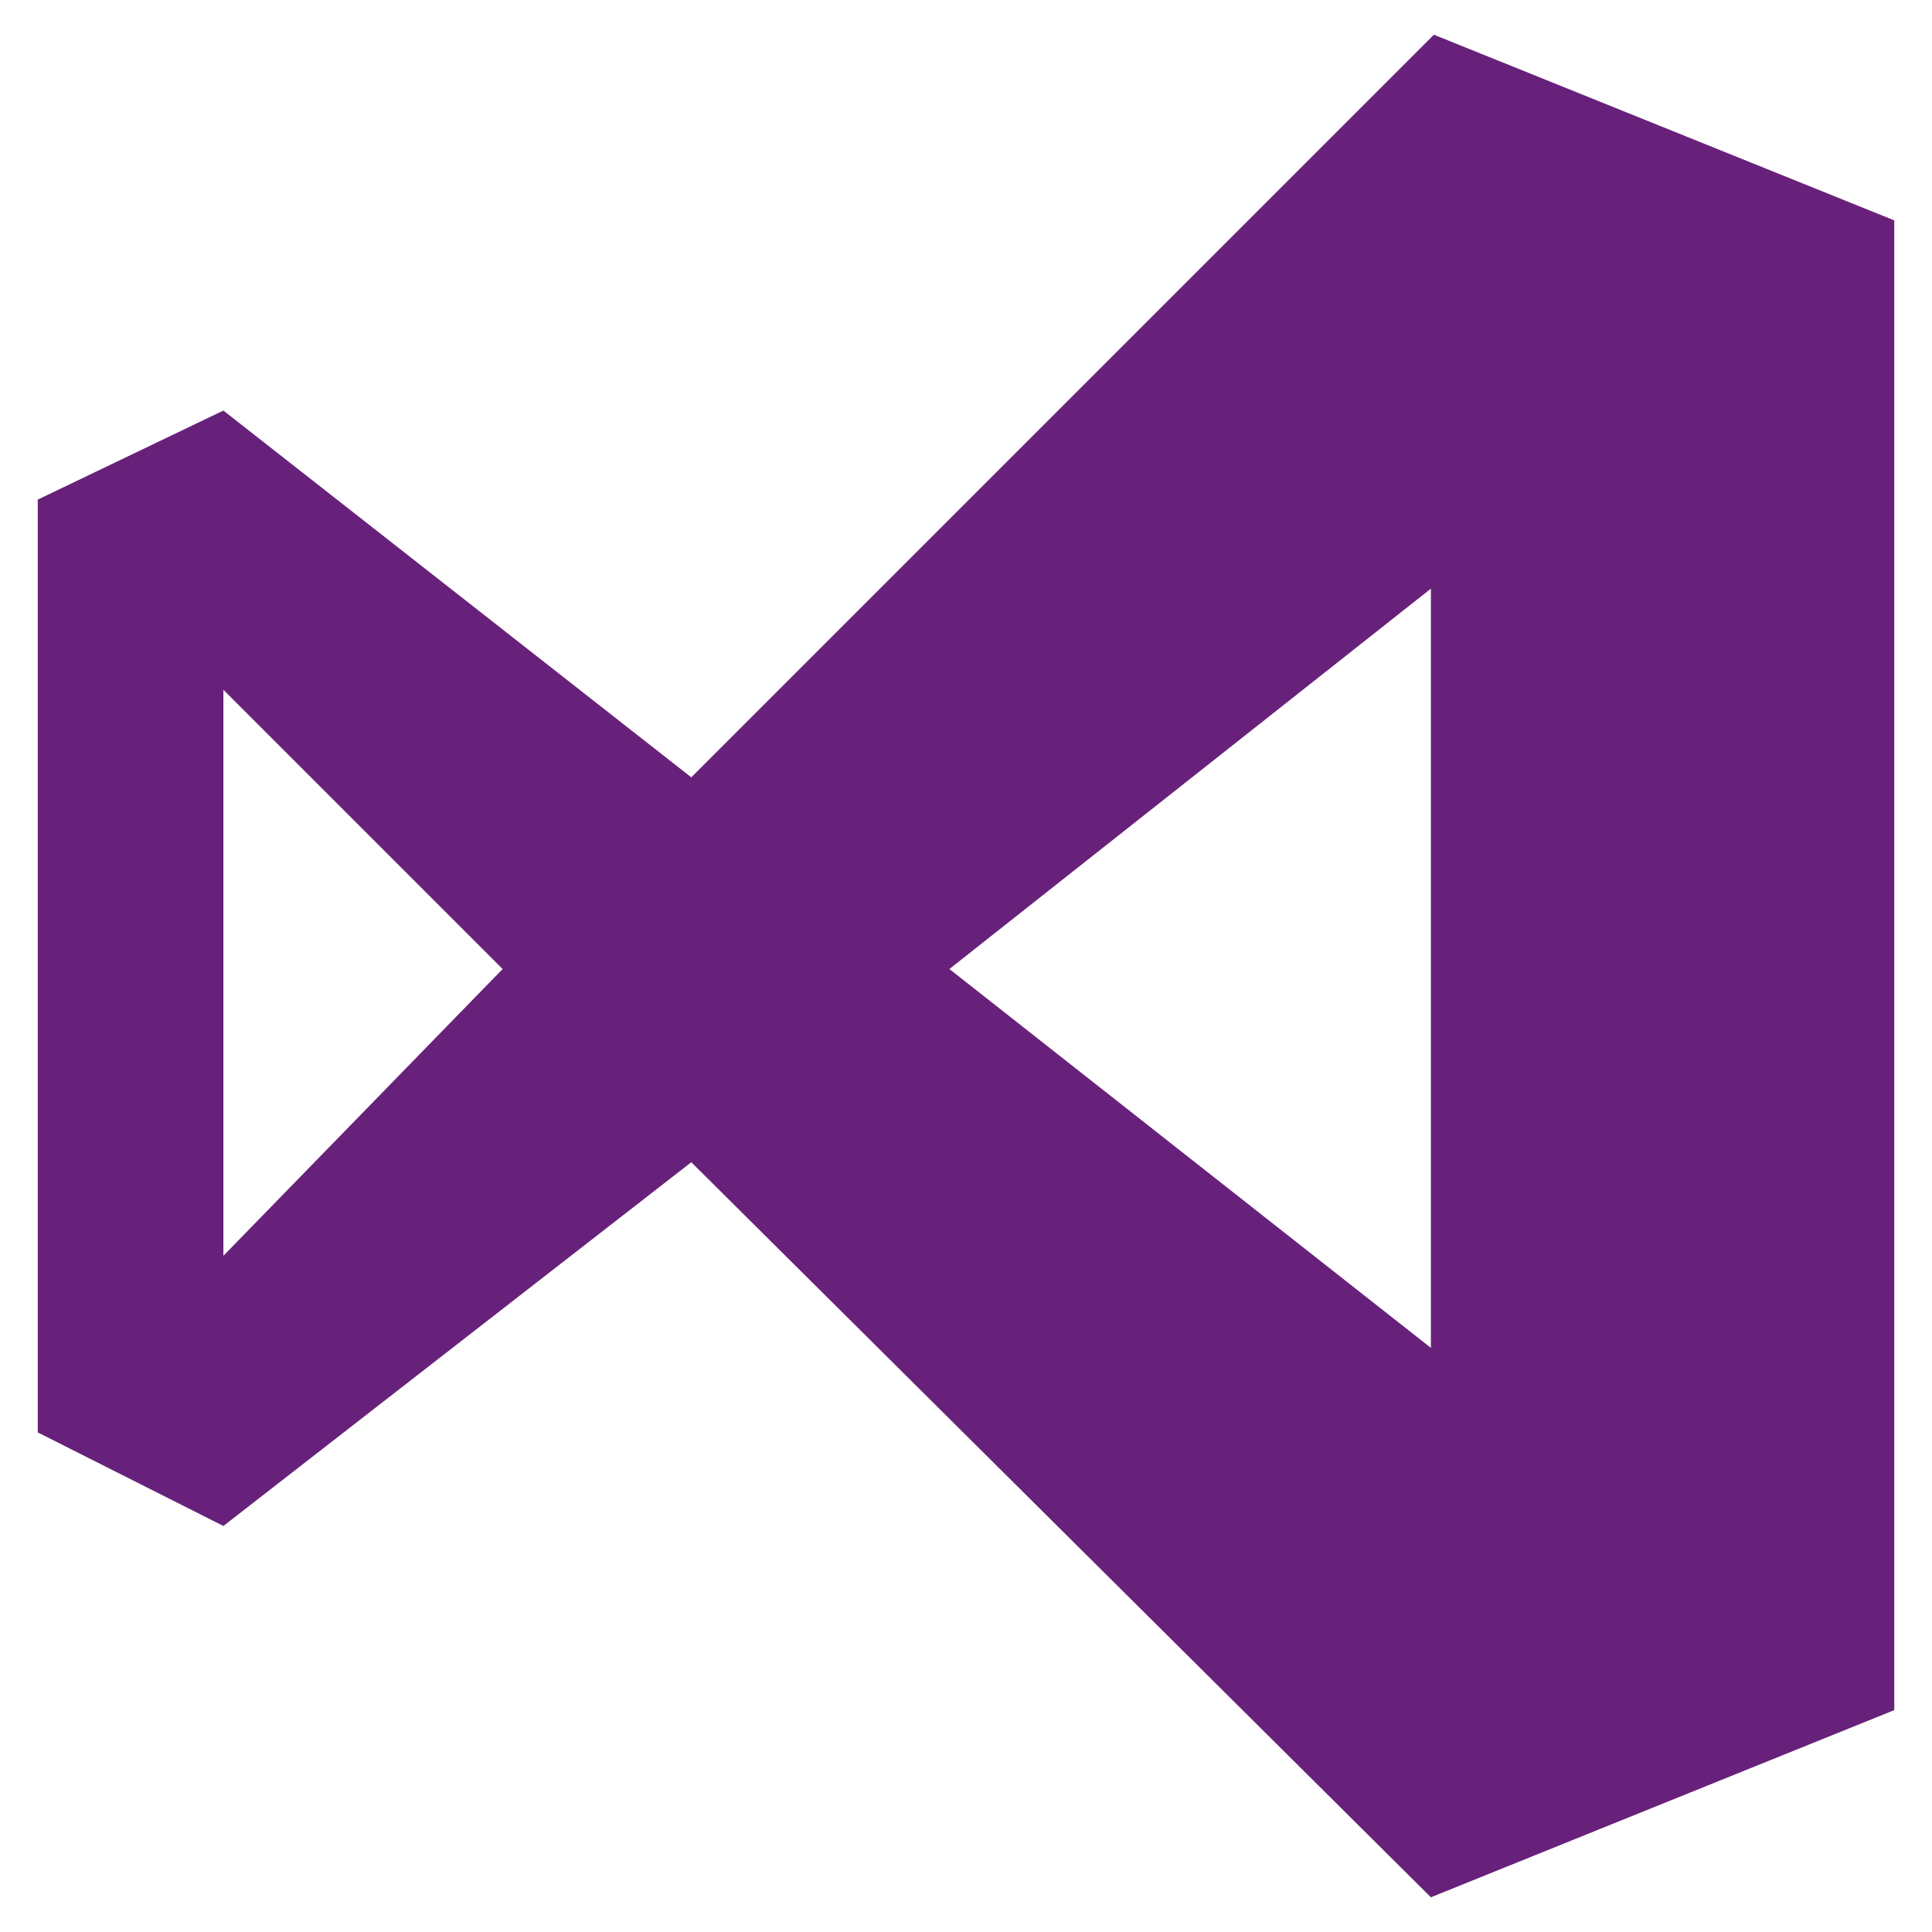
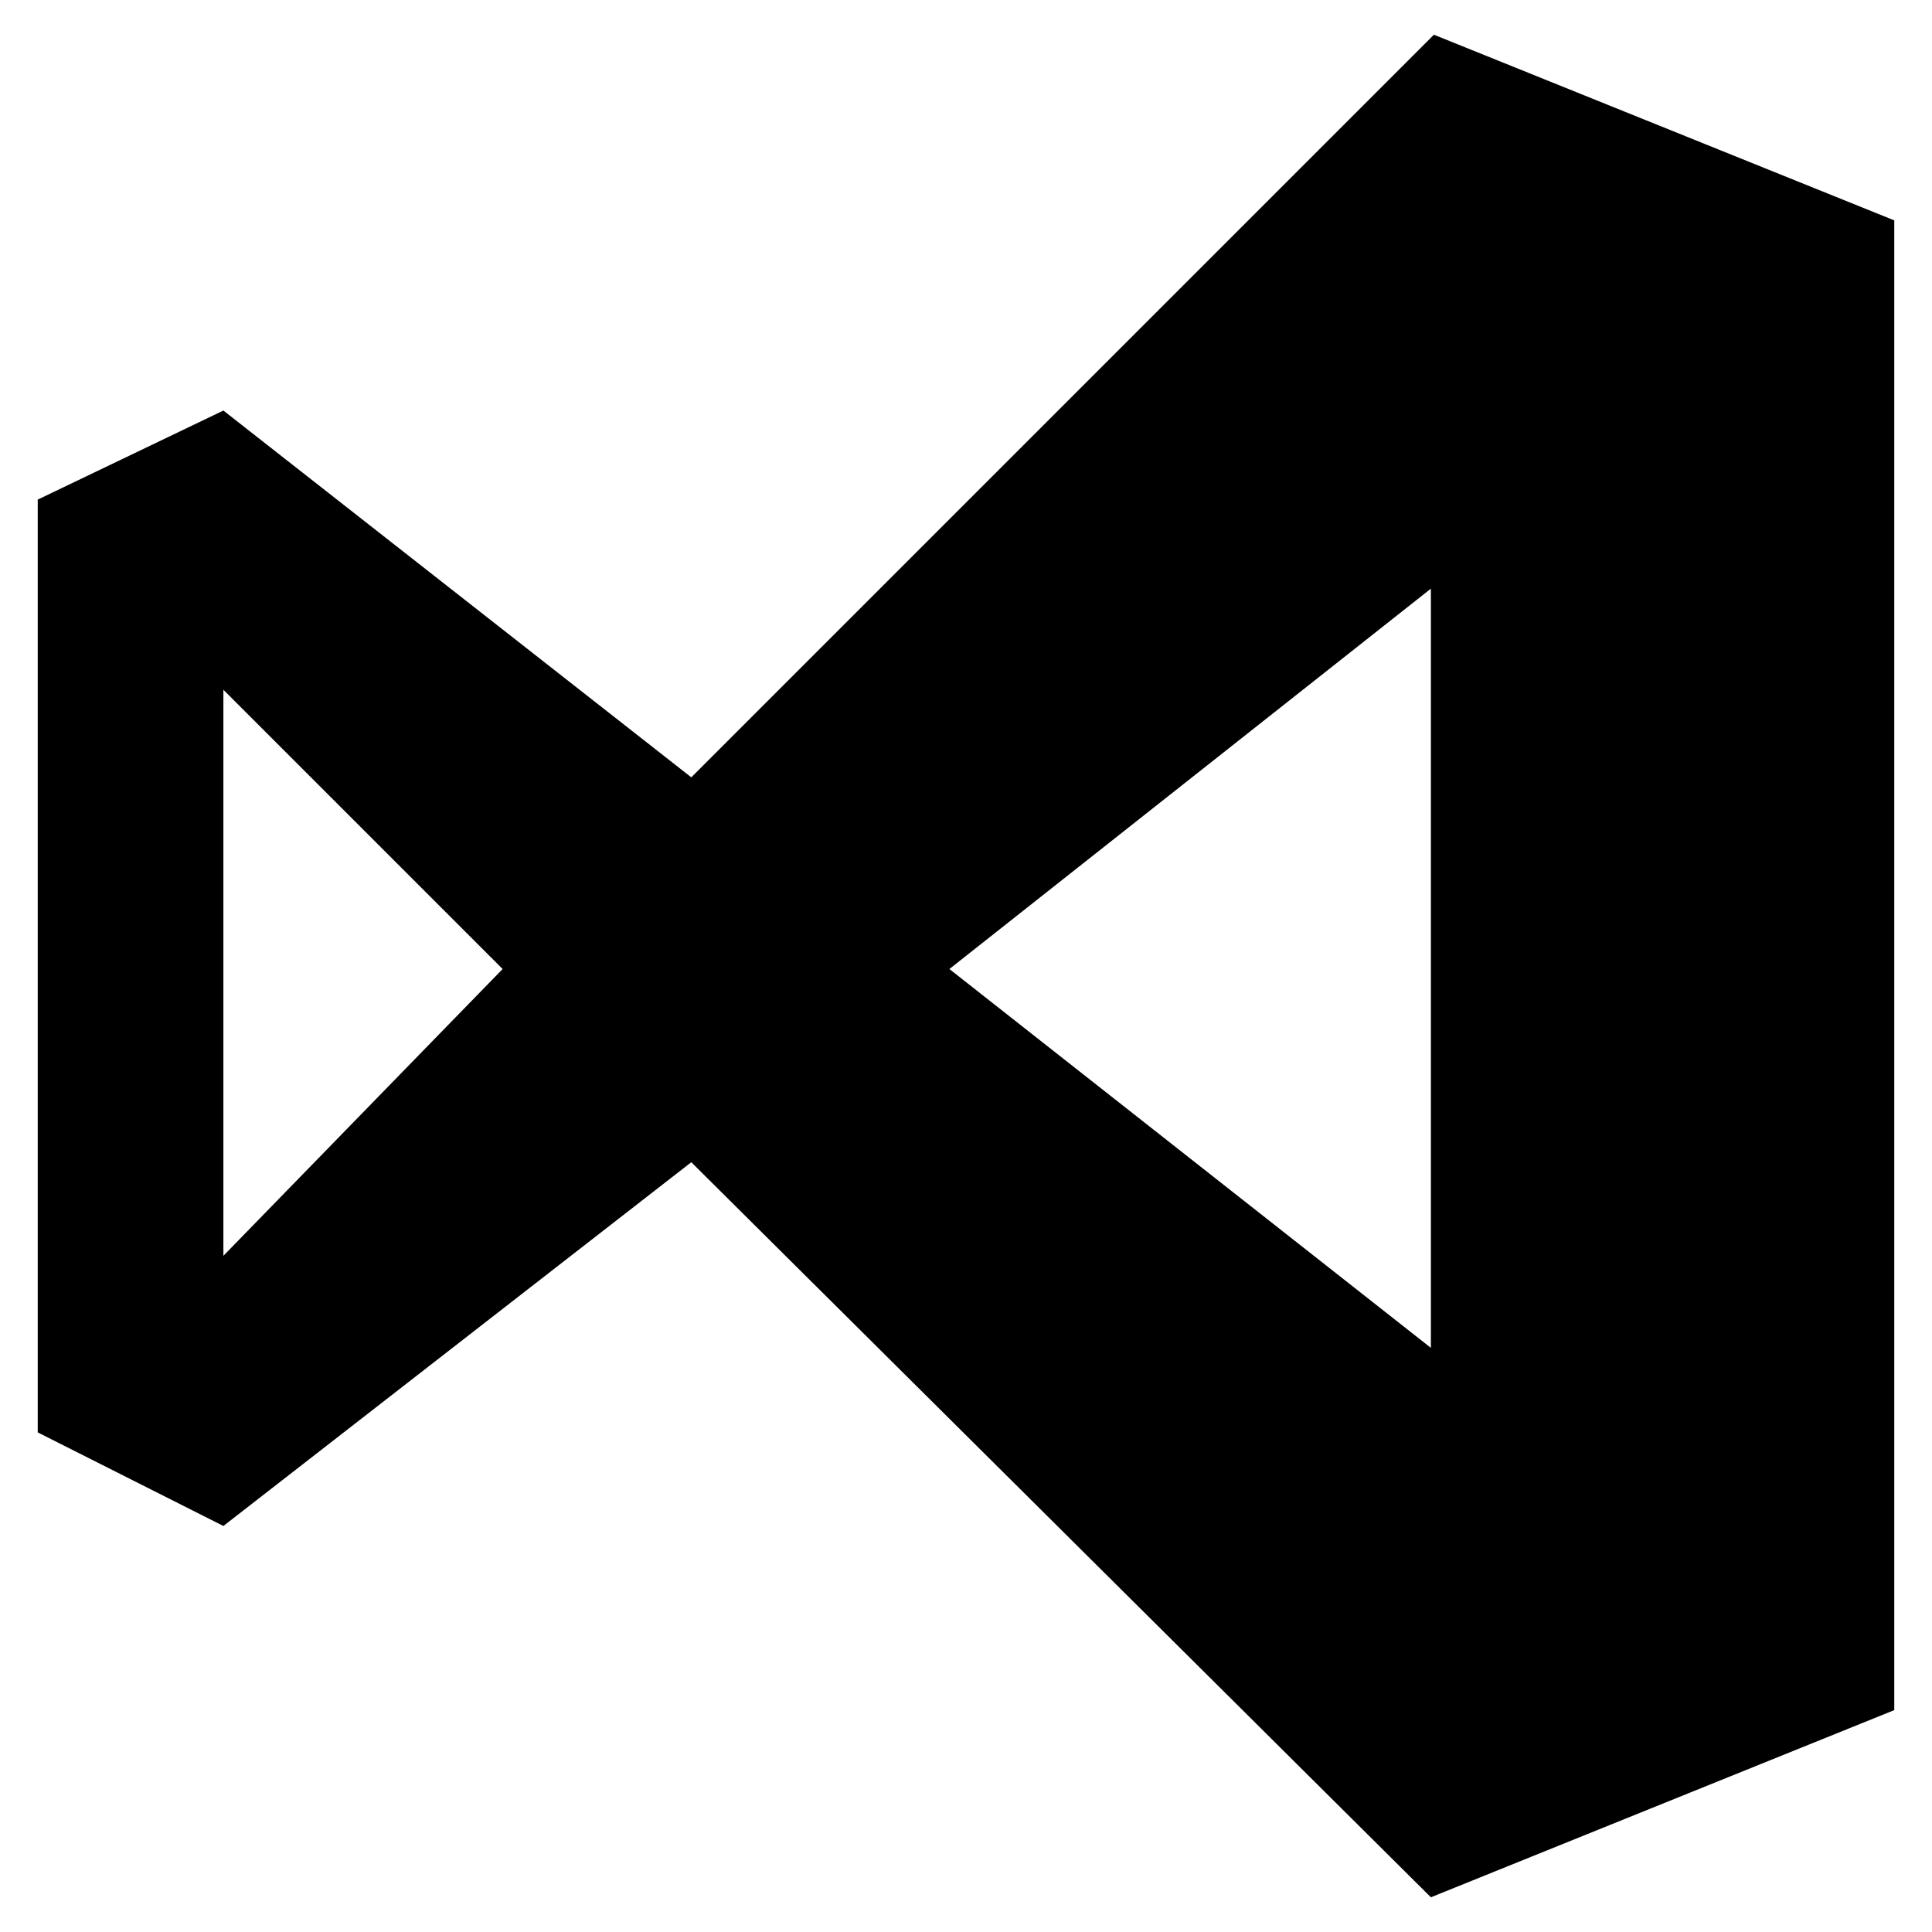
<svg xmlns="http://www.w3.org/2000/svg" viewBox="0 0 128 128">
-   <path fill="#68217a" d="M95 2.3l30.5 12.3v98.7l-30.7 12.4-49-48.7-31 24.1-12.3-6.2V33.1l12.3-5.9 31 24.3zM14.8 45.7v37.5l18.5-19zm48.1 18.5l31.9 25.1V39z" />
+   <path fill="#000000" d="M95 2.3l30.5 12.3v98.7l-30.7 12.4-49-48.7-31 24.1-12.3-6.2V33.1l12.3-5.9 31 24.3zM14.8 45.7v37.5l18.5-19zm48.1 18.5l31.9 25.1V39z" />
</svg>
